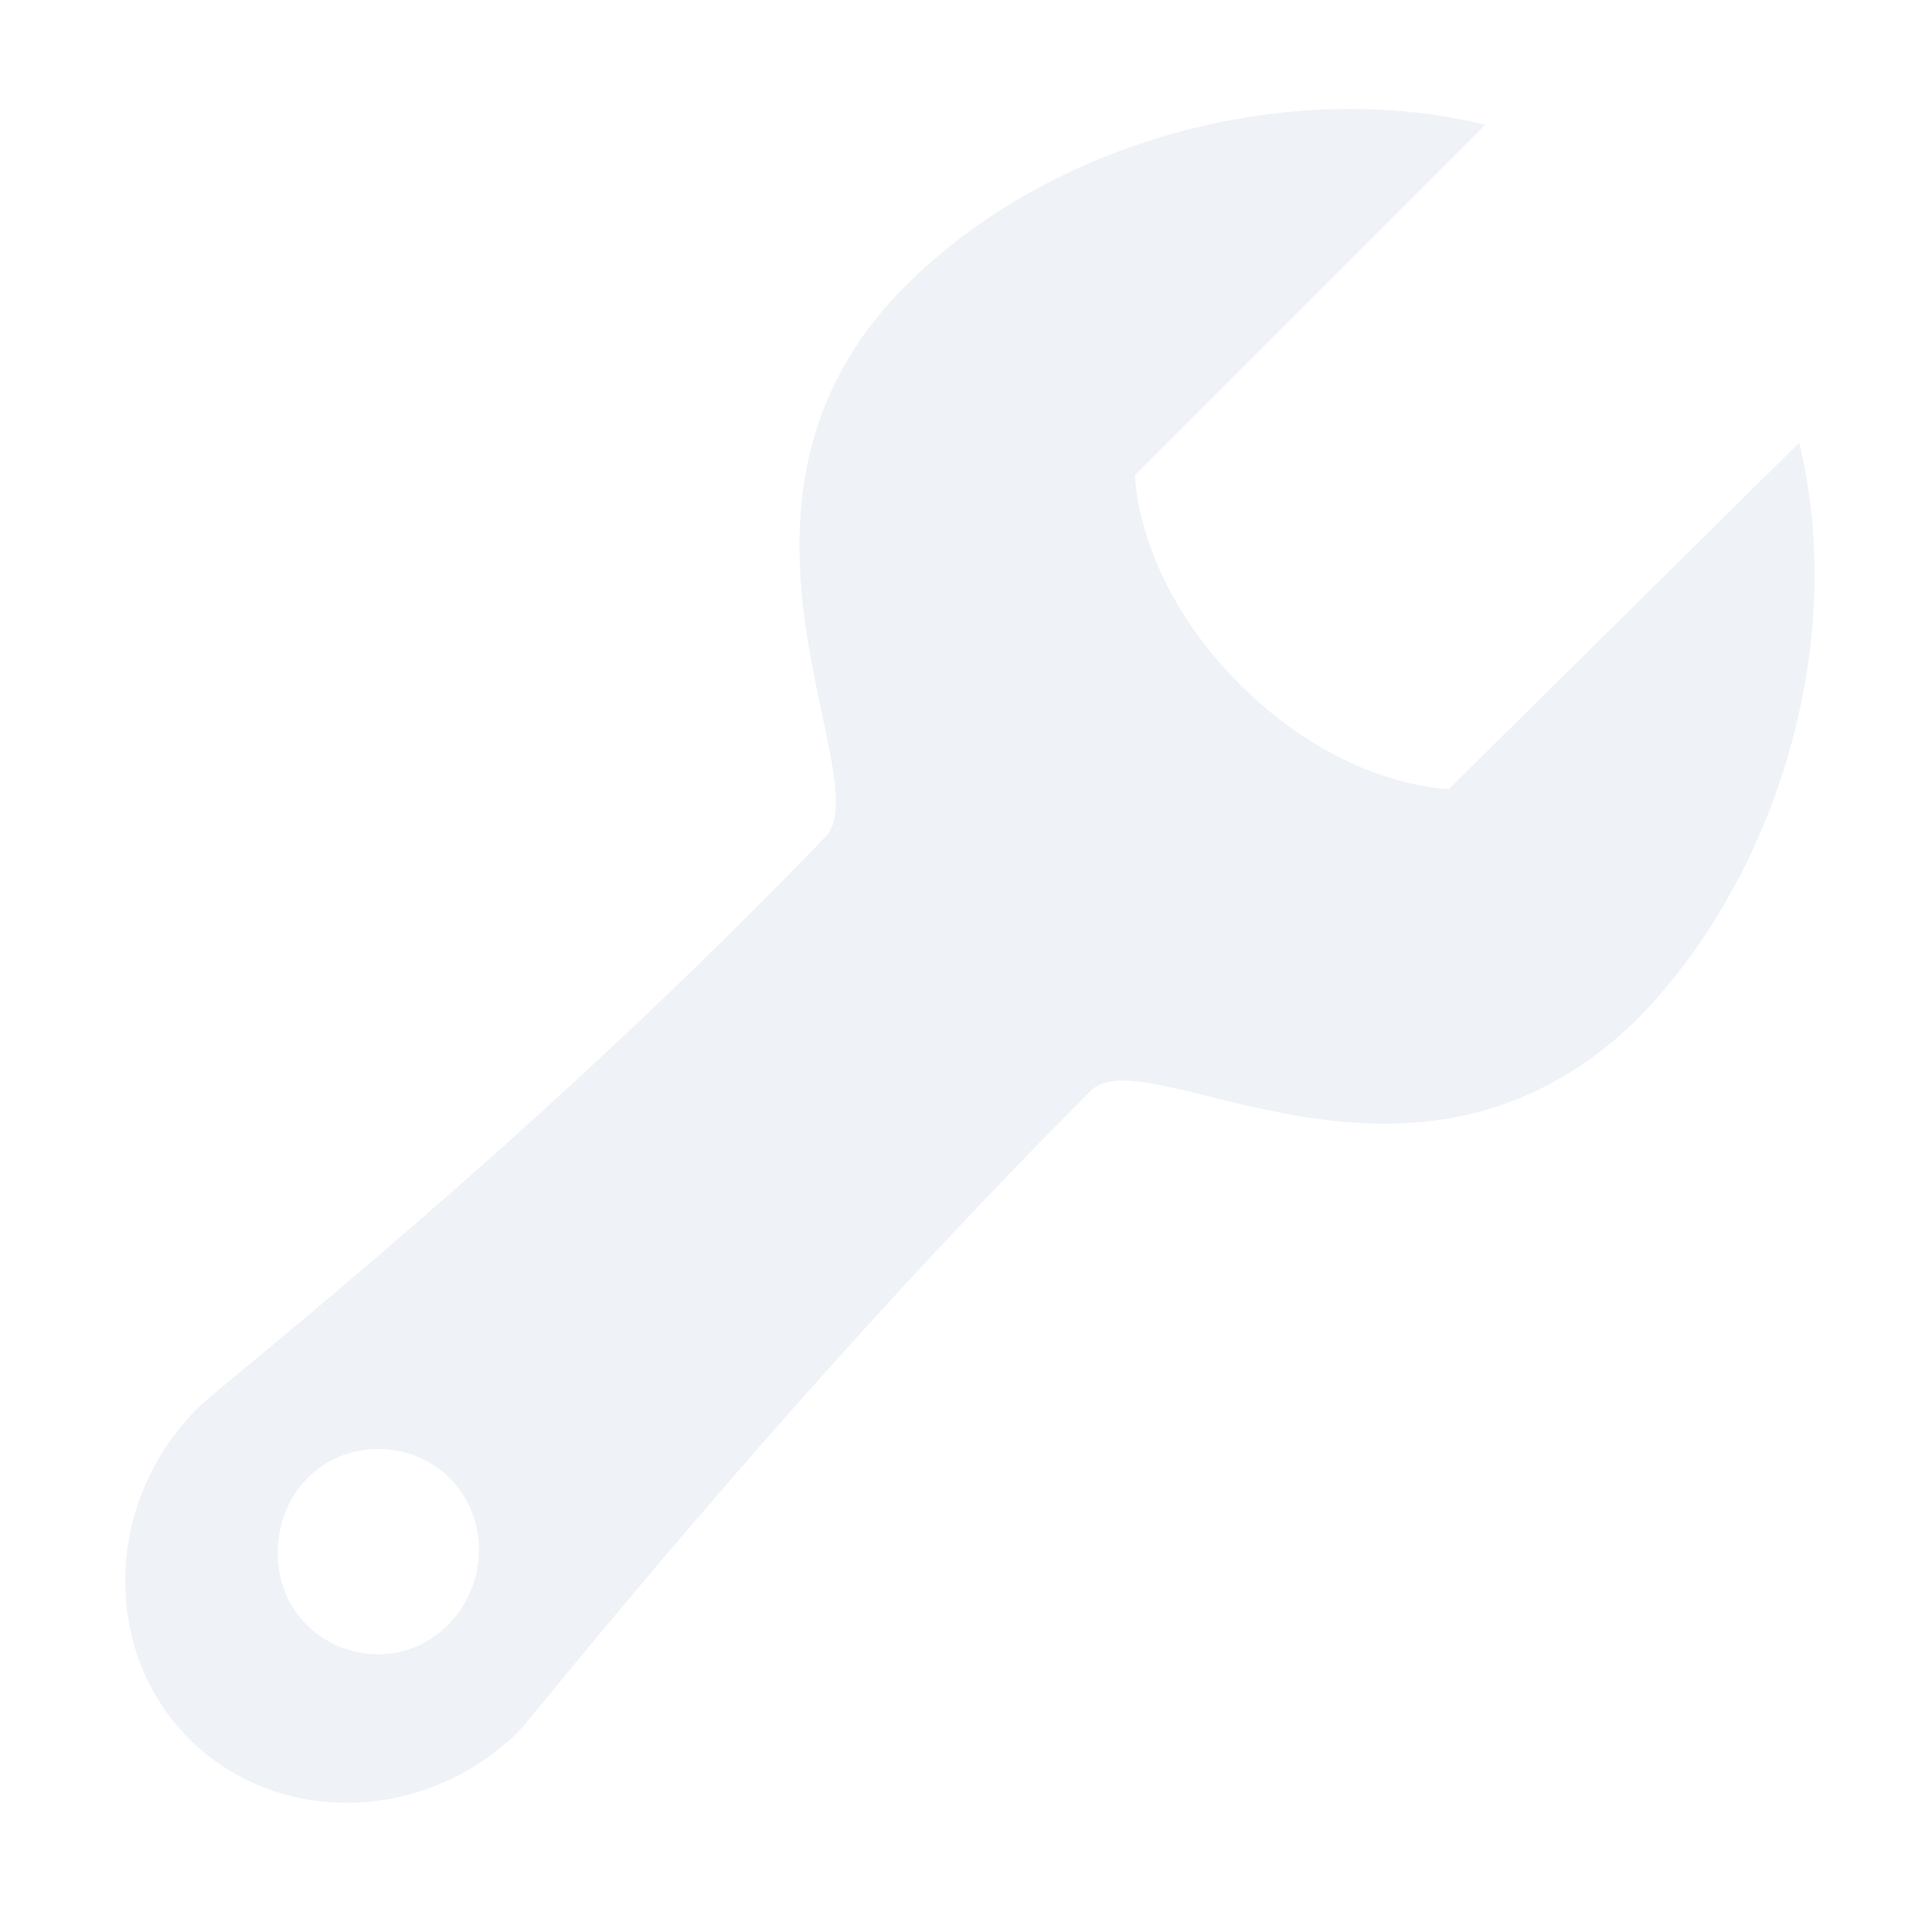
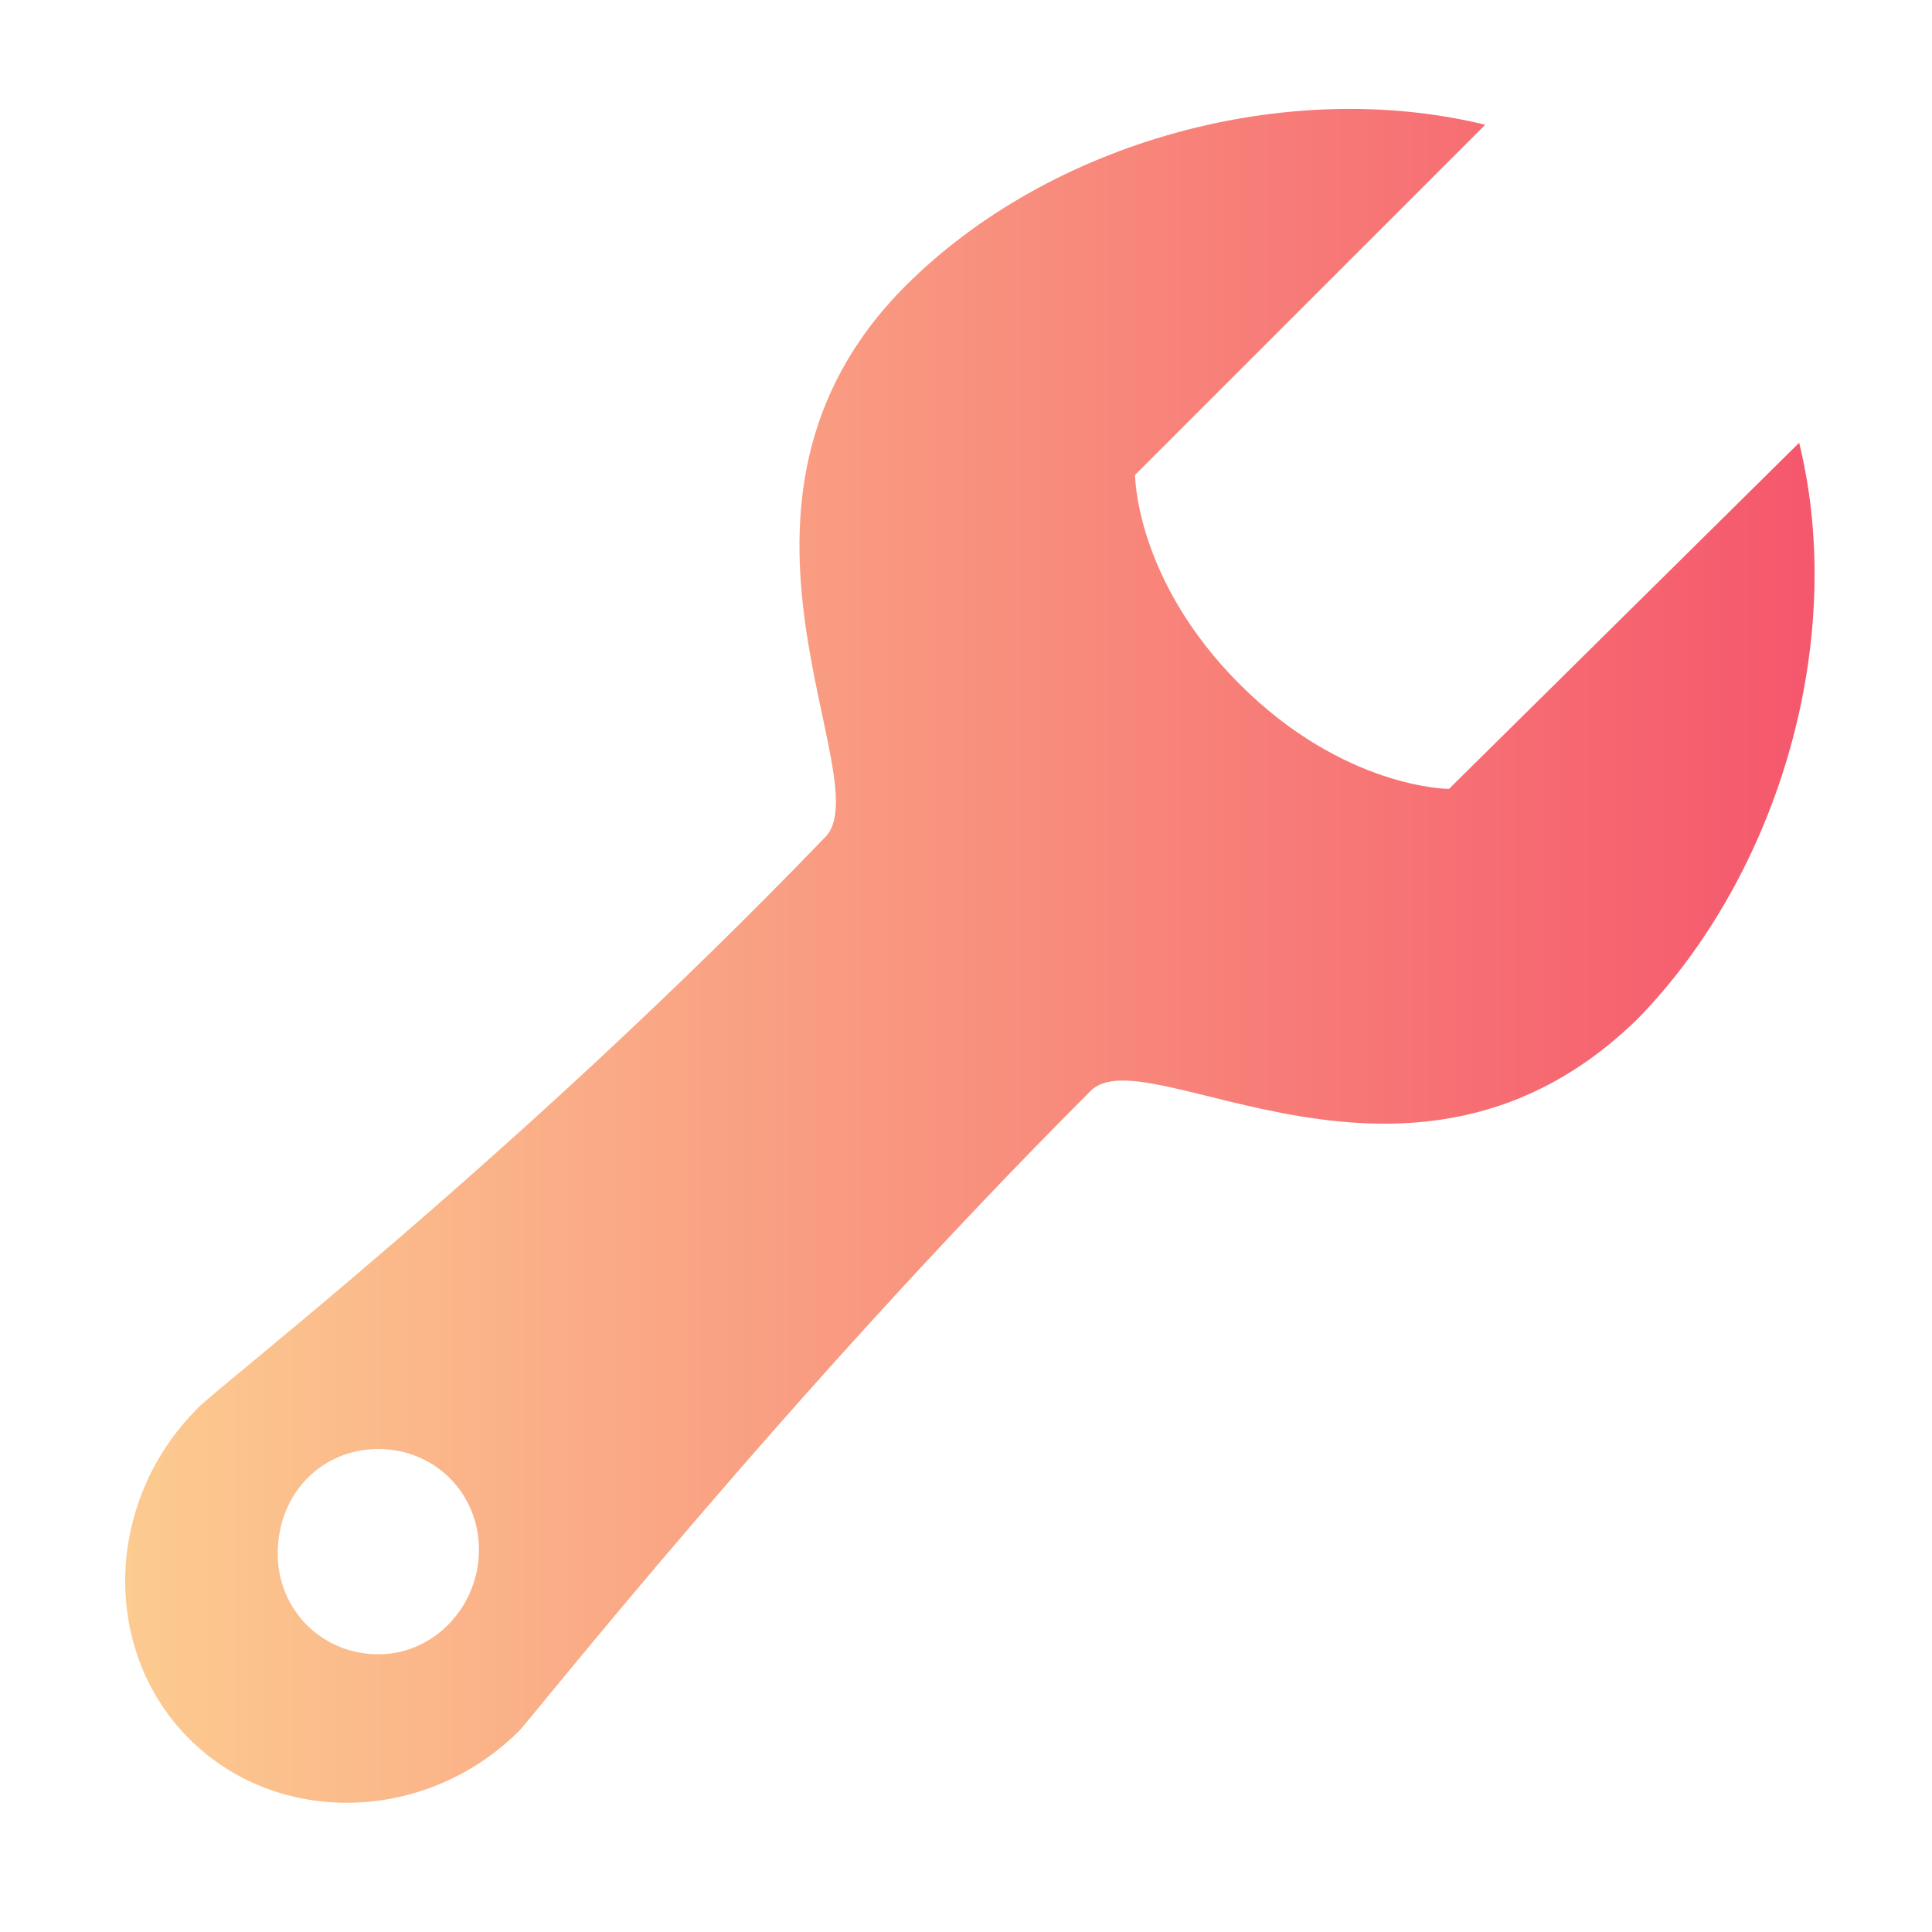
<svg xmlns="http://www.w3.org/2000/svg" t="1625613589523" class="icon" viewBox="0 0 1024 1024" version="1.1" p-id="10417" width="200" height="200">
-   <path d="M953.6 234.667L768 418.133s-55.467 0-110.933-55.467-55.467-110.933-55.467-110.933l185.6-185.6c-104.533-25.6-230.4 8.533-307.2 85.333-115.2 115.2-12.8 262.4-42.667 292.267C275.2 612.267 108.8 740.267 104.533 746.667c-49.067 49.067-51.2 128-4.267 174.933 46.933 46.933 125.867 44.8 174.933-4.267 6.4-6.4 142.933-179.2 302.933-339.2 29.867-29.867 170.667 78.933 290.133-38.4 74.667-76.8 110.933-200.533 85.333-305.067zM200.533 876.8c-29.867 0-53.333-23.467-53.333-53.333C147.2 791.467 170.667 768 200.533 768s53.333 23.467 53.333 53.333-23.467 55.467-53.333 55.467z" fill="#EFF2F7" p-id="10418" />
+   <defs>
+     <linearGradient id="bg" gradientTransform="rotate(0)">
+       <stop offset="0%" stop-color="#fccb90" />
+       <stop offset="100%" stop-color="#f5576c" />
+     </linearGradient>
+   </defs>
+   <path d="M953.6 234.667L768 418.133s-55.467 0-110.933-55.467-55.467-110.933-55.467-110.933l185.6-185.6c-104.533-25.6-230.4 8.533-307.2 85.333-115.2 115.2-12.8 262.4-42.667 292.267C275.2 612.267 108.8 740.267 104.533 746.667c-49.067 49.067-51.2 128-4.267 174.933 46.933 46.933 125.867 44.8 174.933-4.267 6.4-6.4 142.933-179.2 302.933-339.2 29.867-29.867 170.667 78.933 290.133-38.4 74.667-76.8 110.933-200.533 85.333-305.067zM200.533 876.8c-29.867 0-53.333-23.467-53.333-53.333C147.2 791.467 170.667 768 200.533 768s53.333 23.467 53.333 53.333-23.467 55.467-53.333 55.467z" fill="url(#bg)" p-id="10418" />
</svg>
